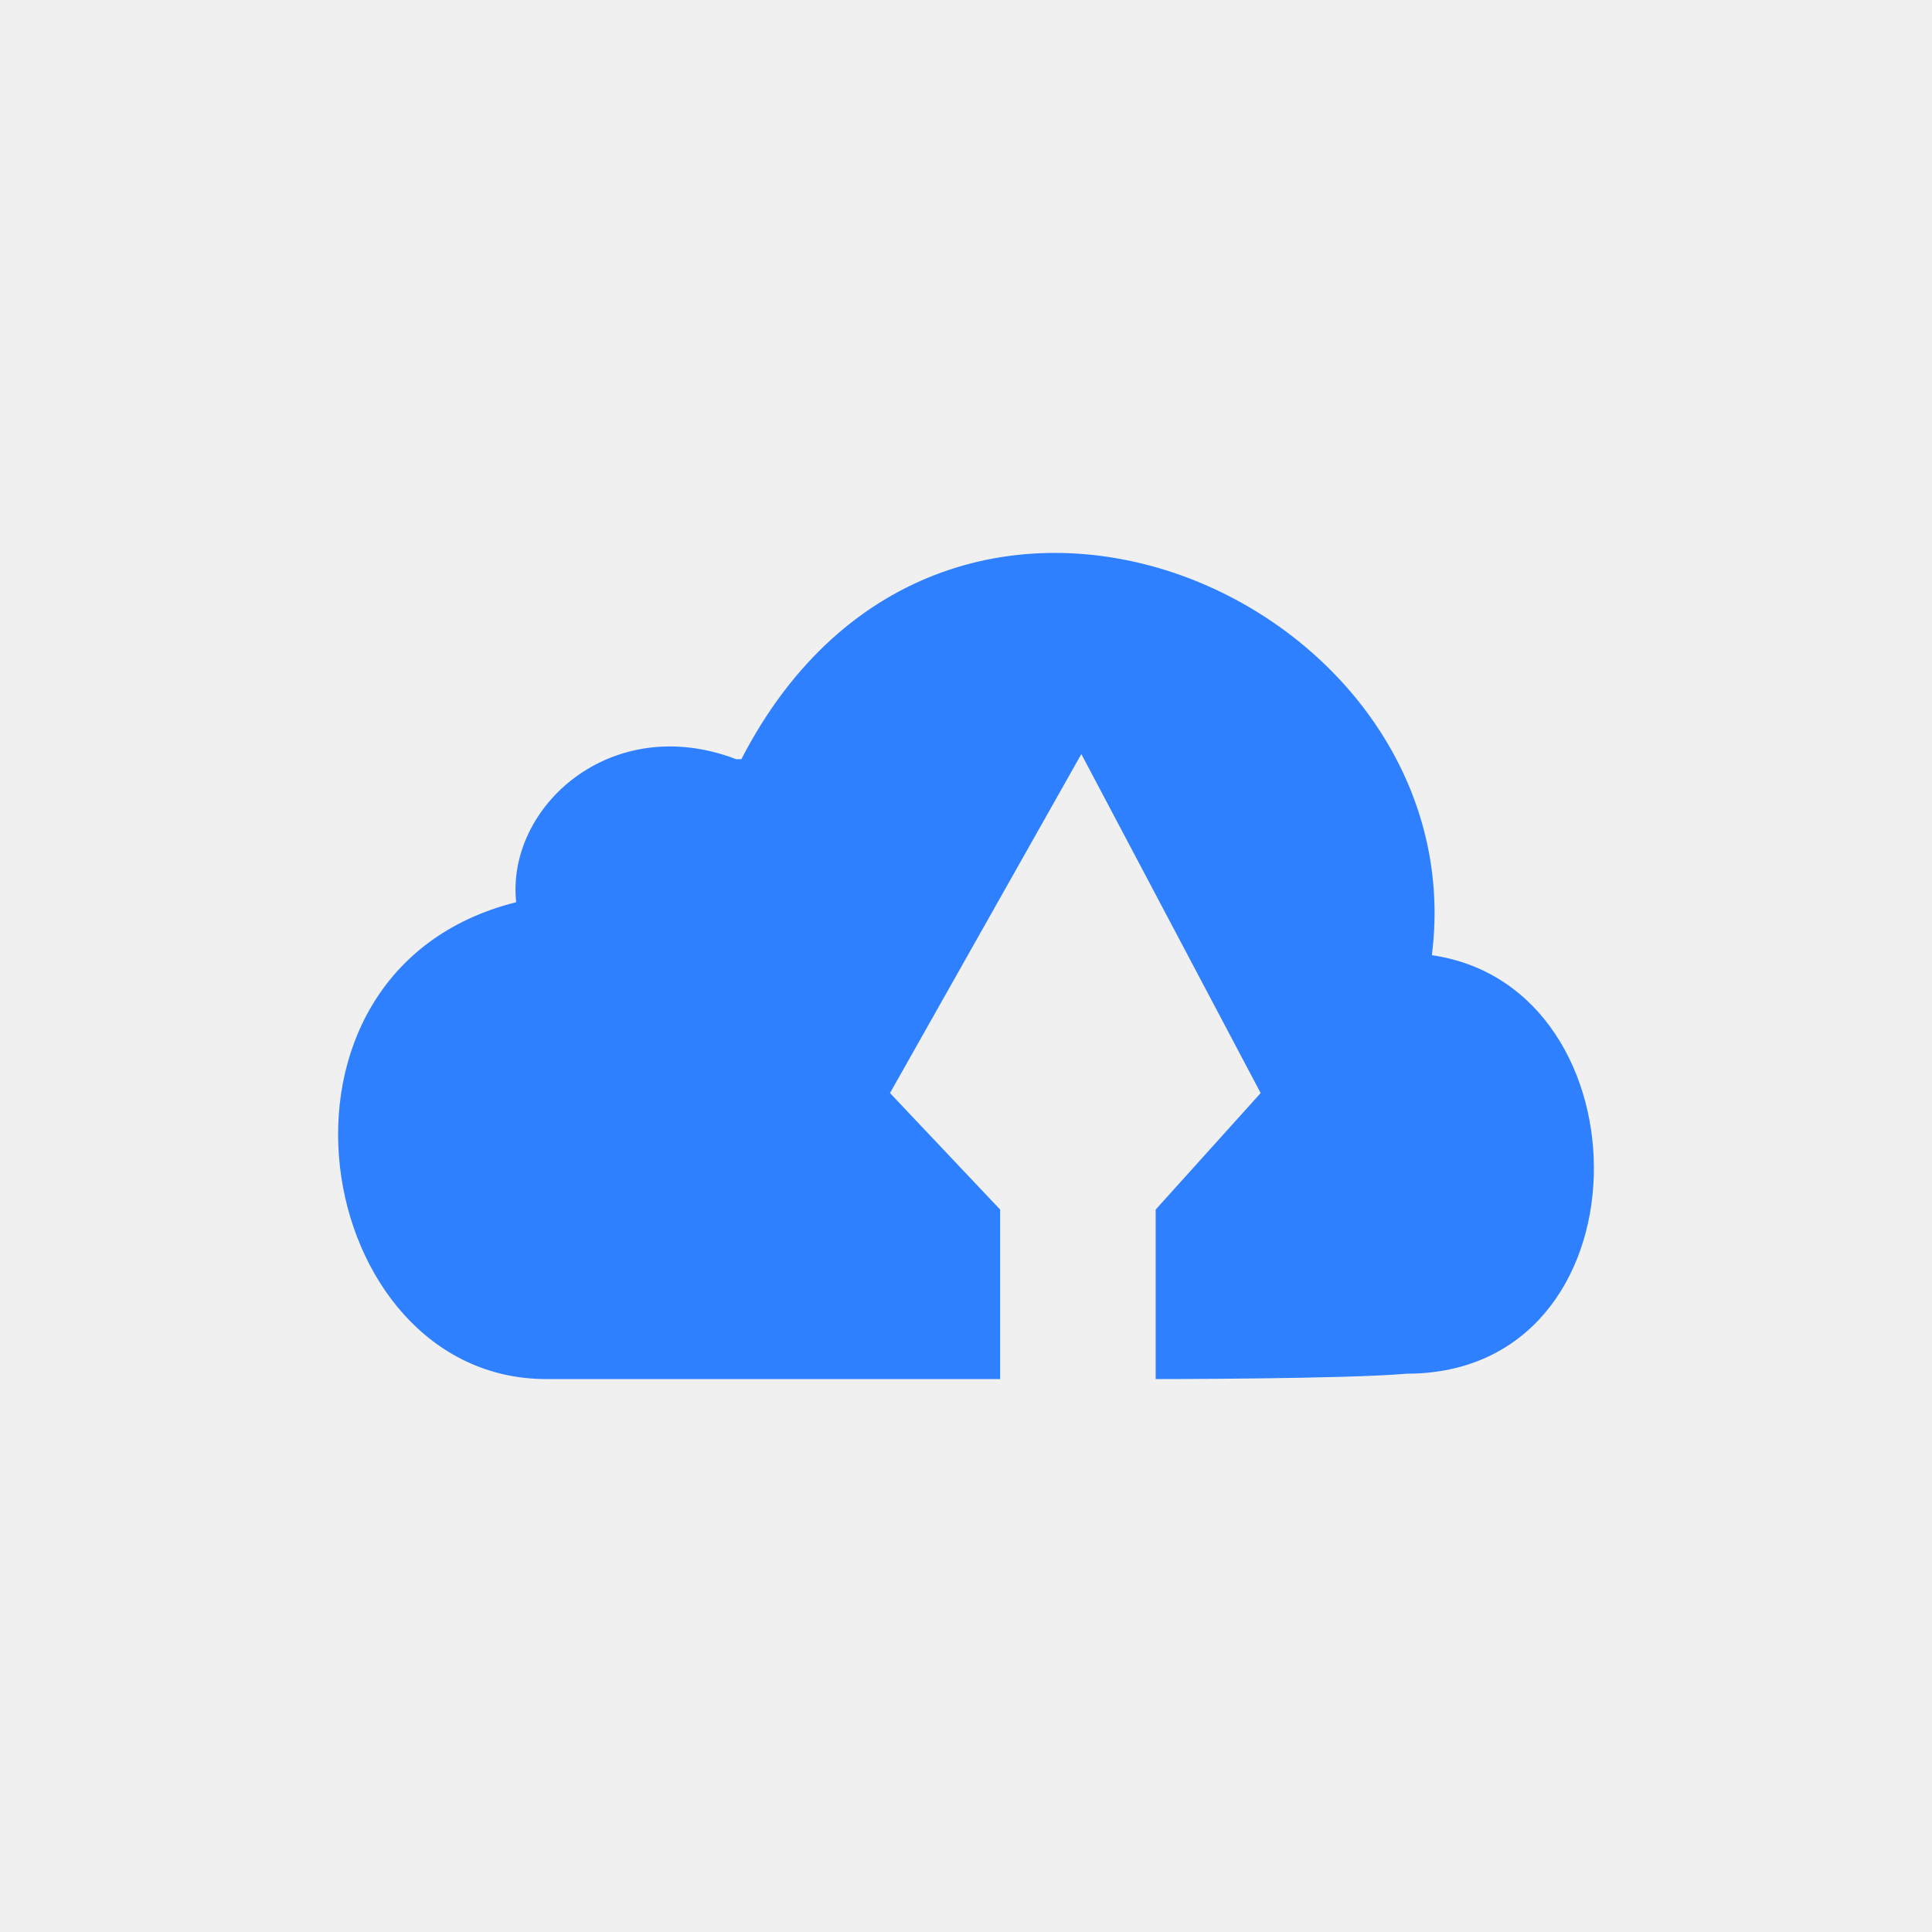
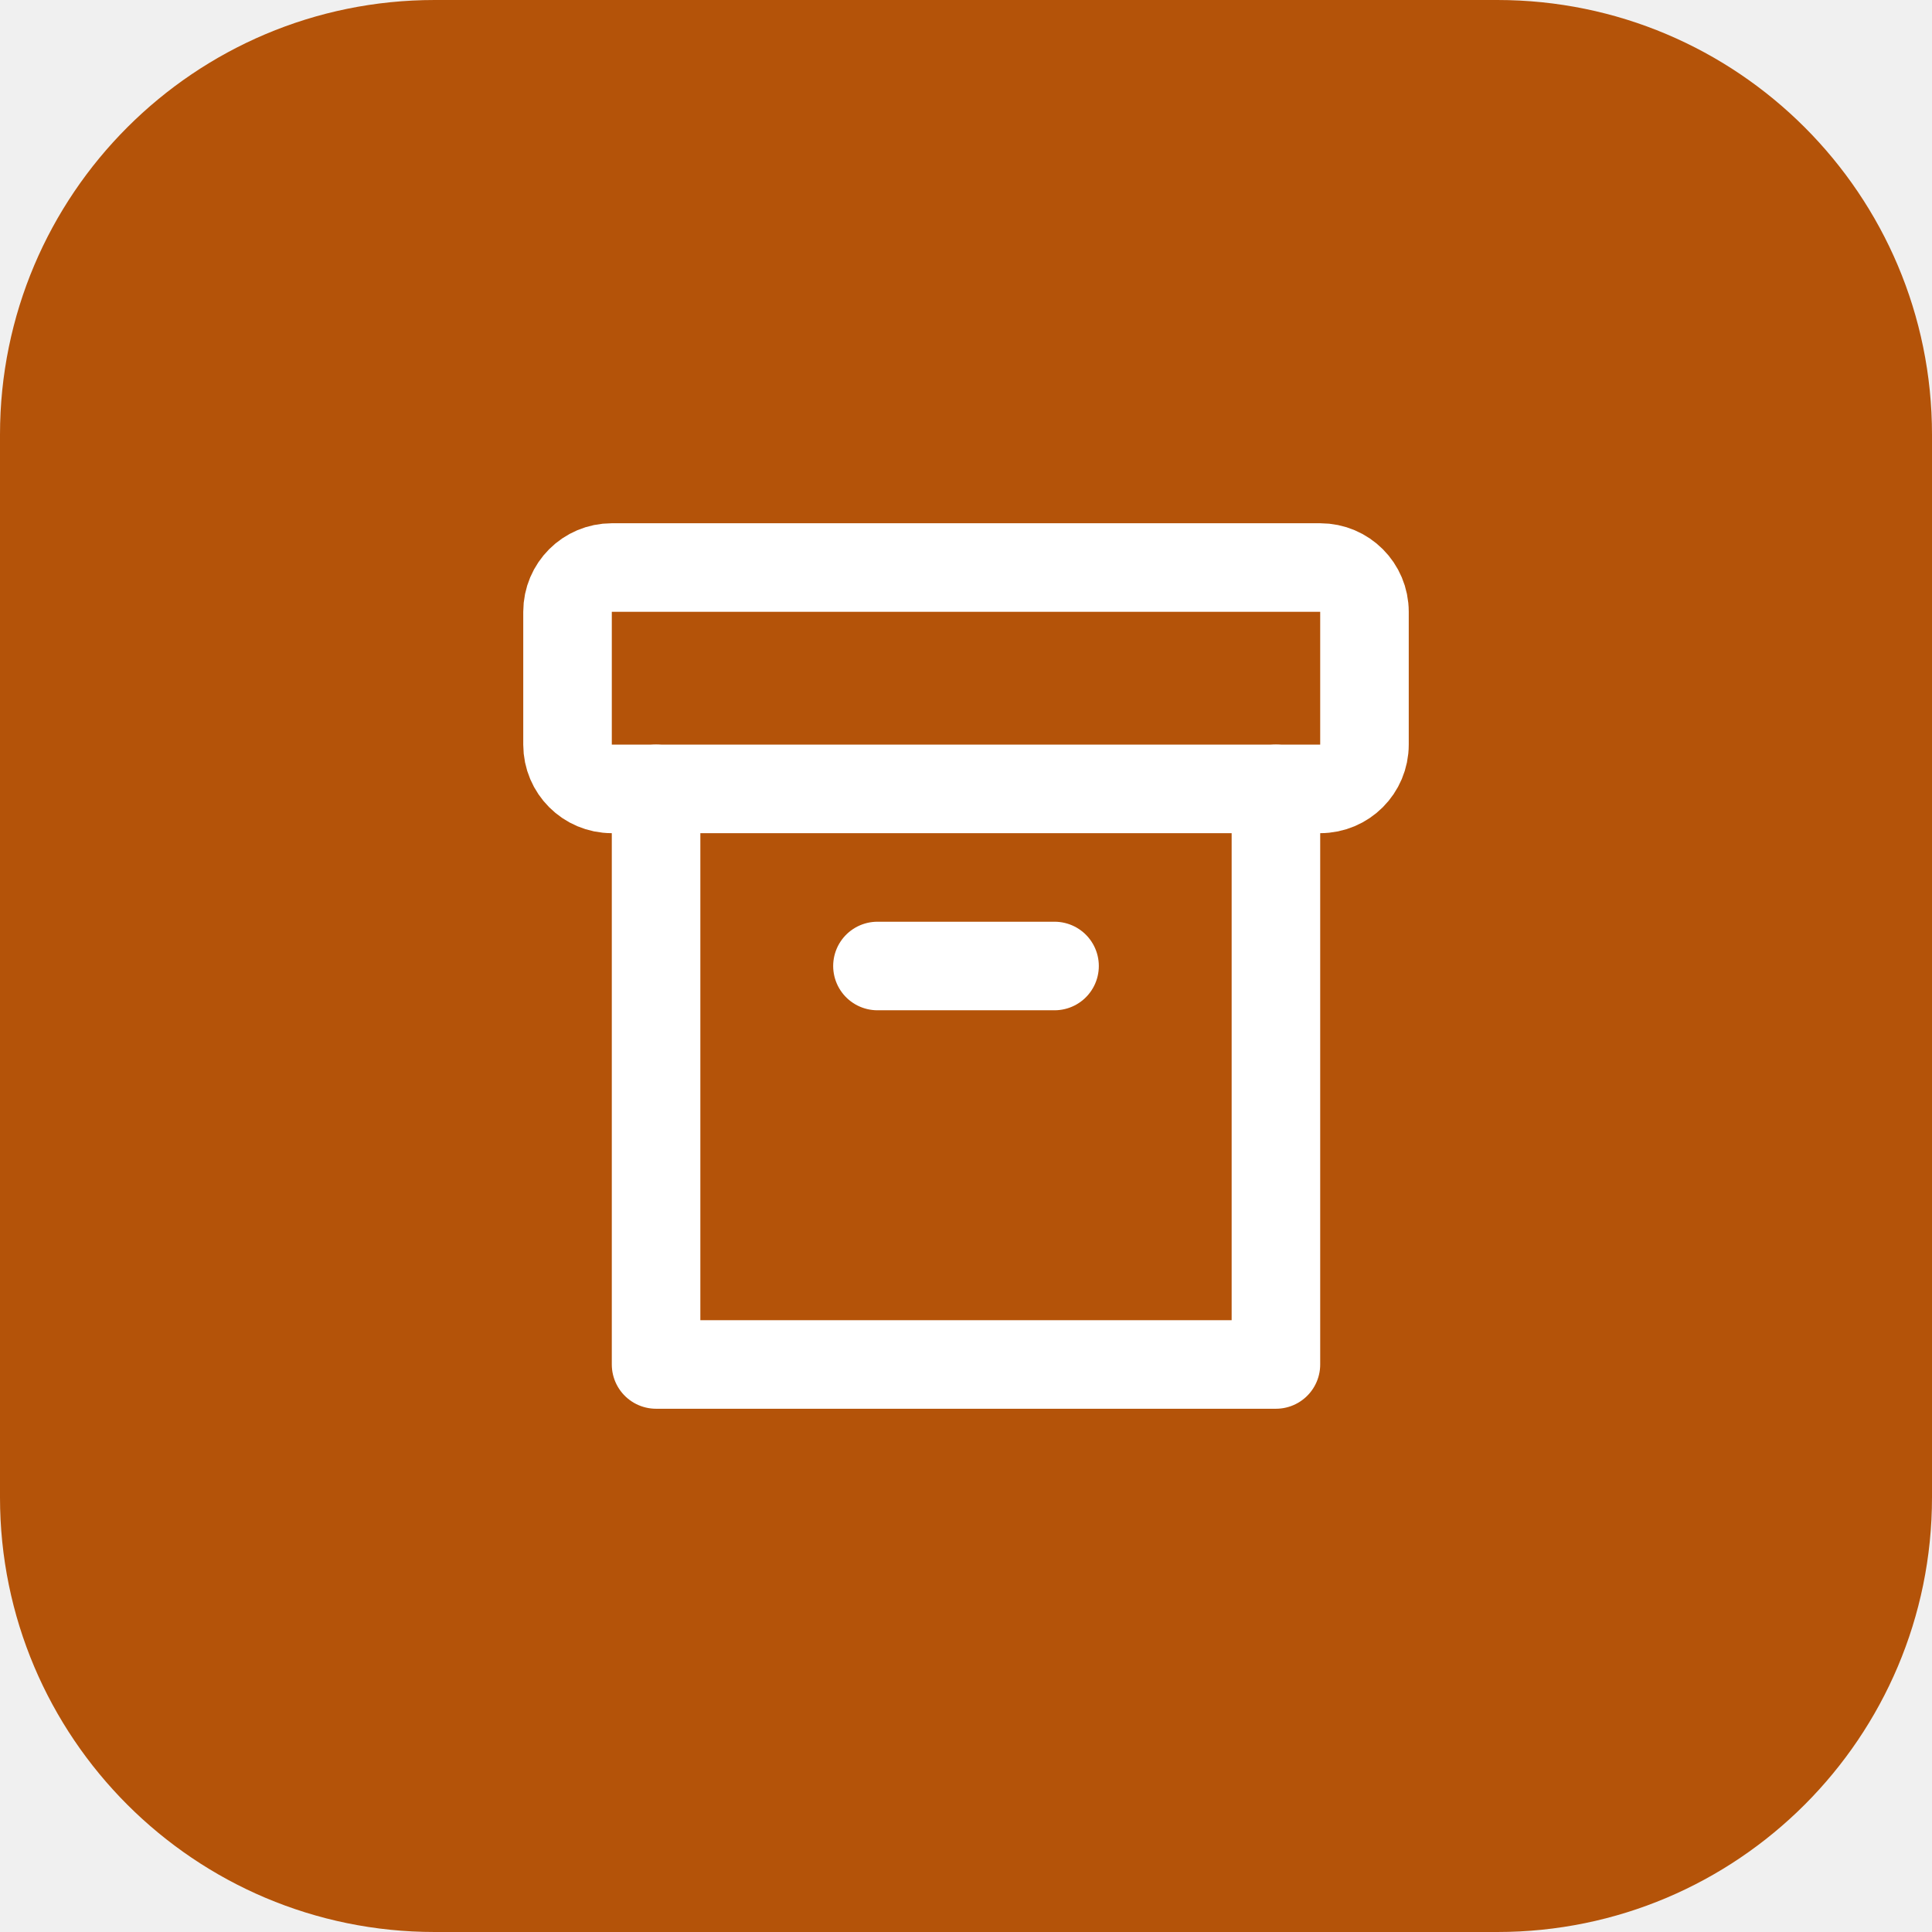
<svg xmlns="http://www.w3.org/2000/svg" width="80" height="80" viewBox="0 0 80 80">
-   <svg xml:space="preserve" viewBox="0.01 87.61 511.94 336.79" x="14" y="14" width="52" height="52" preserveAspectRatio="xMidYMid meet">
-     <path d="M164.4 171.7c83.6-162 299.8-64.8 281.5 79.9 89.7 13 89.7 170.6-10.2 170.6-24.5 2.2-102.4 2.2-102.4 2.2v-69.1l42.8-47.5L303 169.6l-78 138.2 44.9 47.5v69.1h-185C-11 424.4-39.5 258.1 72.6 230c-4.1-38.9 38.8-77.8 89.7-58.3z" style="fill:#2f80ff" />
-   </svg>
+   <rect width="80" height="80" rx="18" fill="#b45309" />
+   <g transform="translate(18 18) scale(1.83333)" fill="none" stroke="#fff" stroke-width="2" stroke-linecap="round" stroke-linejoin="round">
+     <rect x="3" y="3" width="18" height="5" rx="1" />
+     <path d="M5 8v13h14V8M10 12h4" />
+   </g>
</svg>
